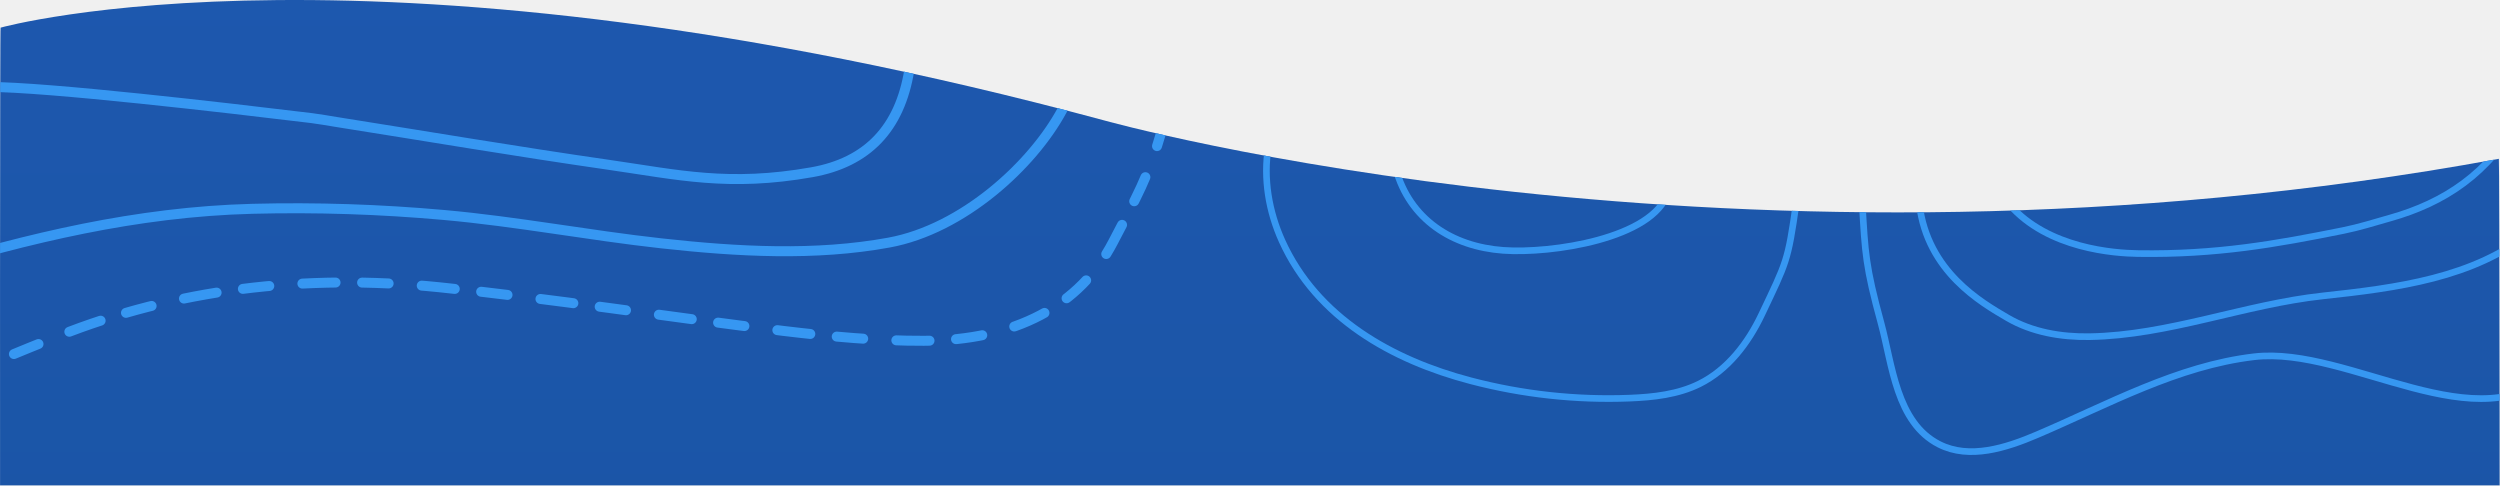
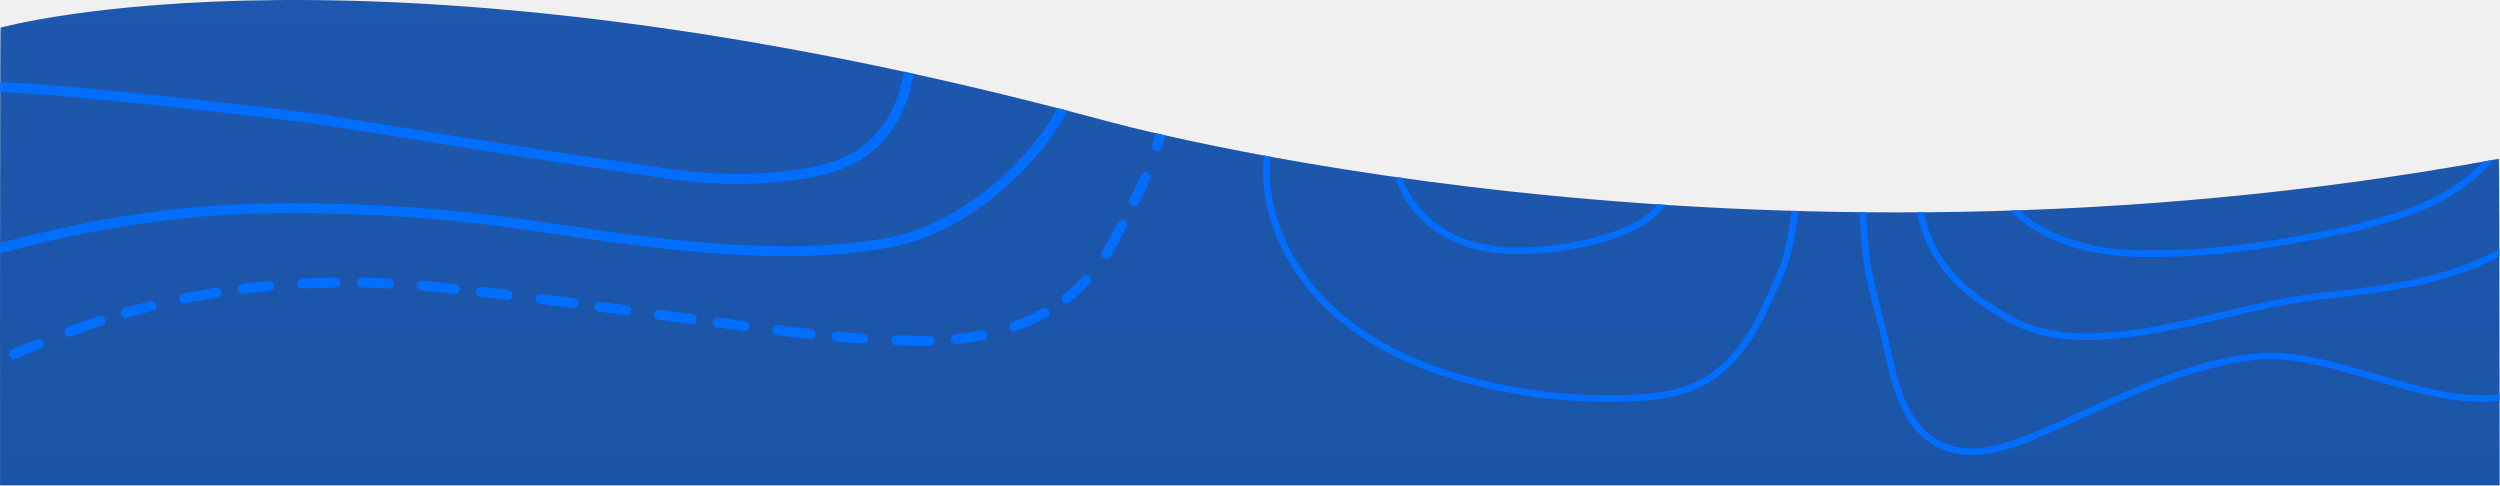
<svg xmlns="http://www.w3.org/2000/svg" xmlns:xlink="http://www.w3.org/1999/xlink" preserveAspectRatio="none" width="376px" height="73px" viewBox="0 0 376 73" version="1.1">
  <defs>
    <rect id="path-1" x="0" y="0" width="376" height="76" />
    <linearGradient x1="50%" y1="-70.459%" x2="50%" y2="100%" id="linearGradient-3">
      <stop stop-color="#326BE6" offset="0%" />
      <stop stop-color="#003C5E" offset="100%" />
    </linearGradient>
    <path d="M165.867,18.056 C165.867,18.056 261.303,44.956 375.827,23.884 C376.216,24.332 375.827,912 375.827,912 L0.677,912 C0.677,912 -0.298,3.709 0.092,4.157 C0.092,4.157 56.017,-11.535 165.867,18.056 Z" id="path-4" />
  </defs>
  <g id="1.-Landing-Page" stroke="none" stroke-width="1" fill="none" fill-rule="evenodd">
    <g id="Group" transform="translate(0, -3)">
      <mask id="mask-2" fill="white">
        <use xlink:href="#path-1" />
      </mask>
      <g id="Mask" fill-rule="nonzero" />
      <g mask="url(#mask-2)">
        <g transform="translate(0, 3)">
          <mask id="mask-5" fill="white">
            <use xlink:href="#path-4" />
          </mask>
          <use id="Mask" stroke="none" fill="url(#linearGradient-3)" fill-rule="evenodd" xlink:href="#path-4" />
          <g id="Group" stroke="none" stroke-width="1" fill="none" fill-rule="evenodd" mask="url(#mask-5)" stroke-linecap="round" stroke-linejoin="round">
-             <g transform="translate(149, 38.5) rotate(-180) translate(-149, -38.5) translate(-89, -24)" stroke="#3697F2">
+             <g transform="translate(149, 38.5) rotate(-180) translate(-149, -38.5) translate(-89, -24)" stroke="#016EFF">
              <path d="M217.017,79.069 C217.993,79.899 235.52,90.278 249.626,99.041 C255.695,102.81 271.056,102.734 278.379,97.695 C288.669,90.616 299.393,83.886 310.31,77.383 C326.595,67.688 345.313,62.293 365.755,61.146 C383.106,60.165 400.547,60.189 417.936,59.534 C425.009,59.269 432.16,58.816 439.072,57.691 C452.634,55.485 461.407,48.819 464.832,38.565 C467.21,31.453 468.548,28.083 469.453,20.78" id="Stroke-5" stroke-width="1.5" stroke-dasharray="4.991,3.993,3.993,4.991" transform="translate(343.2348, 61.23624) rotate(-171) translate(-343.2348, -61.23624) " />
              <path d="M230.372,88.542 C232.998,95.759 245.703,102.271 257.127,101.189 C264.227,100.517 270.125,98.049 275.89,95.273 C290.821,88.083 306.214,81.603 323.449,78.409 C332.838,76.667 342.491,75.464 352.115,74.813 C363.029,74.072 374.065,74.431 385.018,73.915 C396.594,73.37 408.205,72.185 418.818,68.448 C429.485,64.696 438.341,53.551 441.441,44.682" id="Stroke-9" stroke-width="1.5" transform="translate(335.9064, 72.99459) rotate(-171) translate(-335.9064, -72.99459) " />
              <path d="M251.293,101.28 C260.249,99.861 287.185,98.758 300.199,98.283 C301.449,98.241 302.703,98.277 303.96,98.277 C317.754,98.277 331.551,98.425 345.336,98.232 C355.991,98.084 363.772,98.699 375.786,94.552 C383.796,91.787 387.818,85.969 387.853,77.098" id="Stroke-11" stroke-width="1.5" transform="translate(319.5729, 89.18873) rotate(-171) translate(-319.5729, -89.18873) " />
              <path d="M104.816,76.579 C105.294,69.19 105.468,67.197 104.203,58.491 C103.27,52.07 103.76,43.332 97.745,39.287 C93.51,36.441 87.847,37.513 82.945,38.932 C71.8,42.152 60.742,46.647 49.141,46.591 C34.681,46.522 17.062,29.052 4.244,39.184" id="Stroke-1" stroke-width="1" transform="translate(54.70884, 56.3018) rotate(-7) translate(-54.70884, -56.3018) " />
              <path d="M176.753,76.704 C175.067,68.979 168.893,64.551 161.266,63.592 C154.083,62.688 138.668,64.163 136.066,70.962" id="Stroke-3" stroke-width="1" transform="translate(156.4095, 70.0278) rotate(-3) translate(-156.4095, -70.0278) " />
              <path d="M195.232,80.997 C196.267,76.274 195.675,71.266 193.919,66.761 C189.297,54.913 178.31,47.977 166.673,44.264 C159.017,41.821 150.999,40.512 142.962,40.406 C139.358,40.359 135.66,40.572 132.352,42.001 C127.983,43.888 124.72,47.733 122.457,51.918 C118.273,59.657 118.104,59.669 116.411,68.304" id="Stroke-9" stroke-width="1" transform="translate(156.0765, 60.69884) rotate(-3) translate(-156.0765, -60.69884) " />
              <path d="M6.378,60.652 C15.766,54.701 27.592,54.668 38.706,54.827 C50.555,54.997 62.448,51.759 74.285,53.018 C78.525,53.469 82.768,54.741 86.16,57.321 C89.828,60.112 97.277,65.699 97.257,75.89" id="Stroke-11" stroke-width="1" transform="translate(51.81765, 64.3082) rotate(-7) translate(-51.81765, -64.3082) " />
              <path d="M6.846,78.748 C12.42,70.814 19.793,67.287 28.027,66.019 C30.442,65.644 32.855,65.194 35.278,65.008 C45.572,64.22 54.633,63.71 66.358,65.331 C69.813,65.808 79.688,67.676 84.644,75.001" id="Stroke-13" stroke-width="1" transform="translate(45.74519, 71.5063) rotate(-7) translate(-45.74519, -71.5063) " />
            </g>
          </g>
        </g>
      </g>
    </g>
  </g>
</svg>
